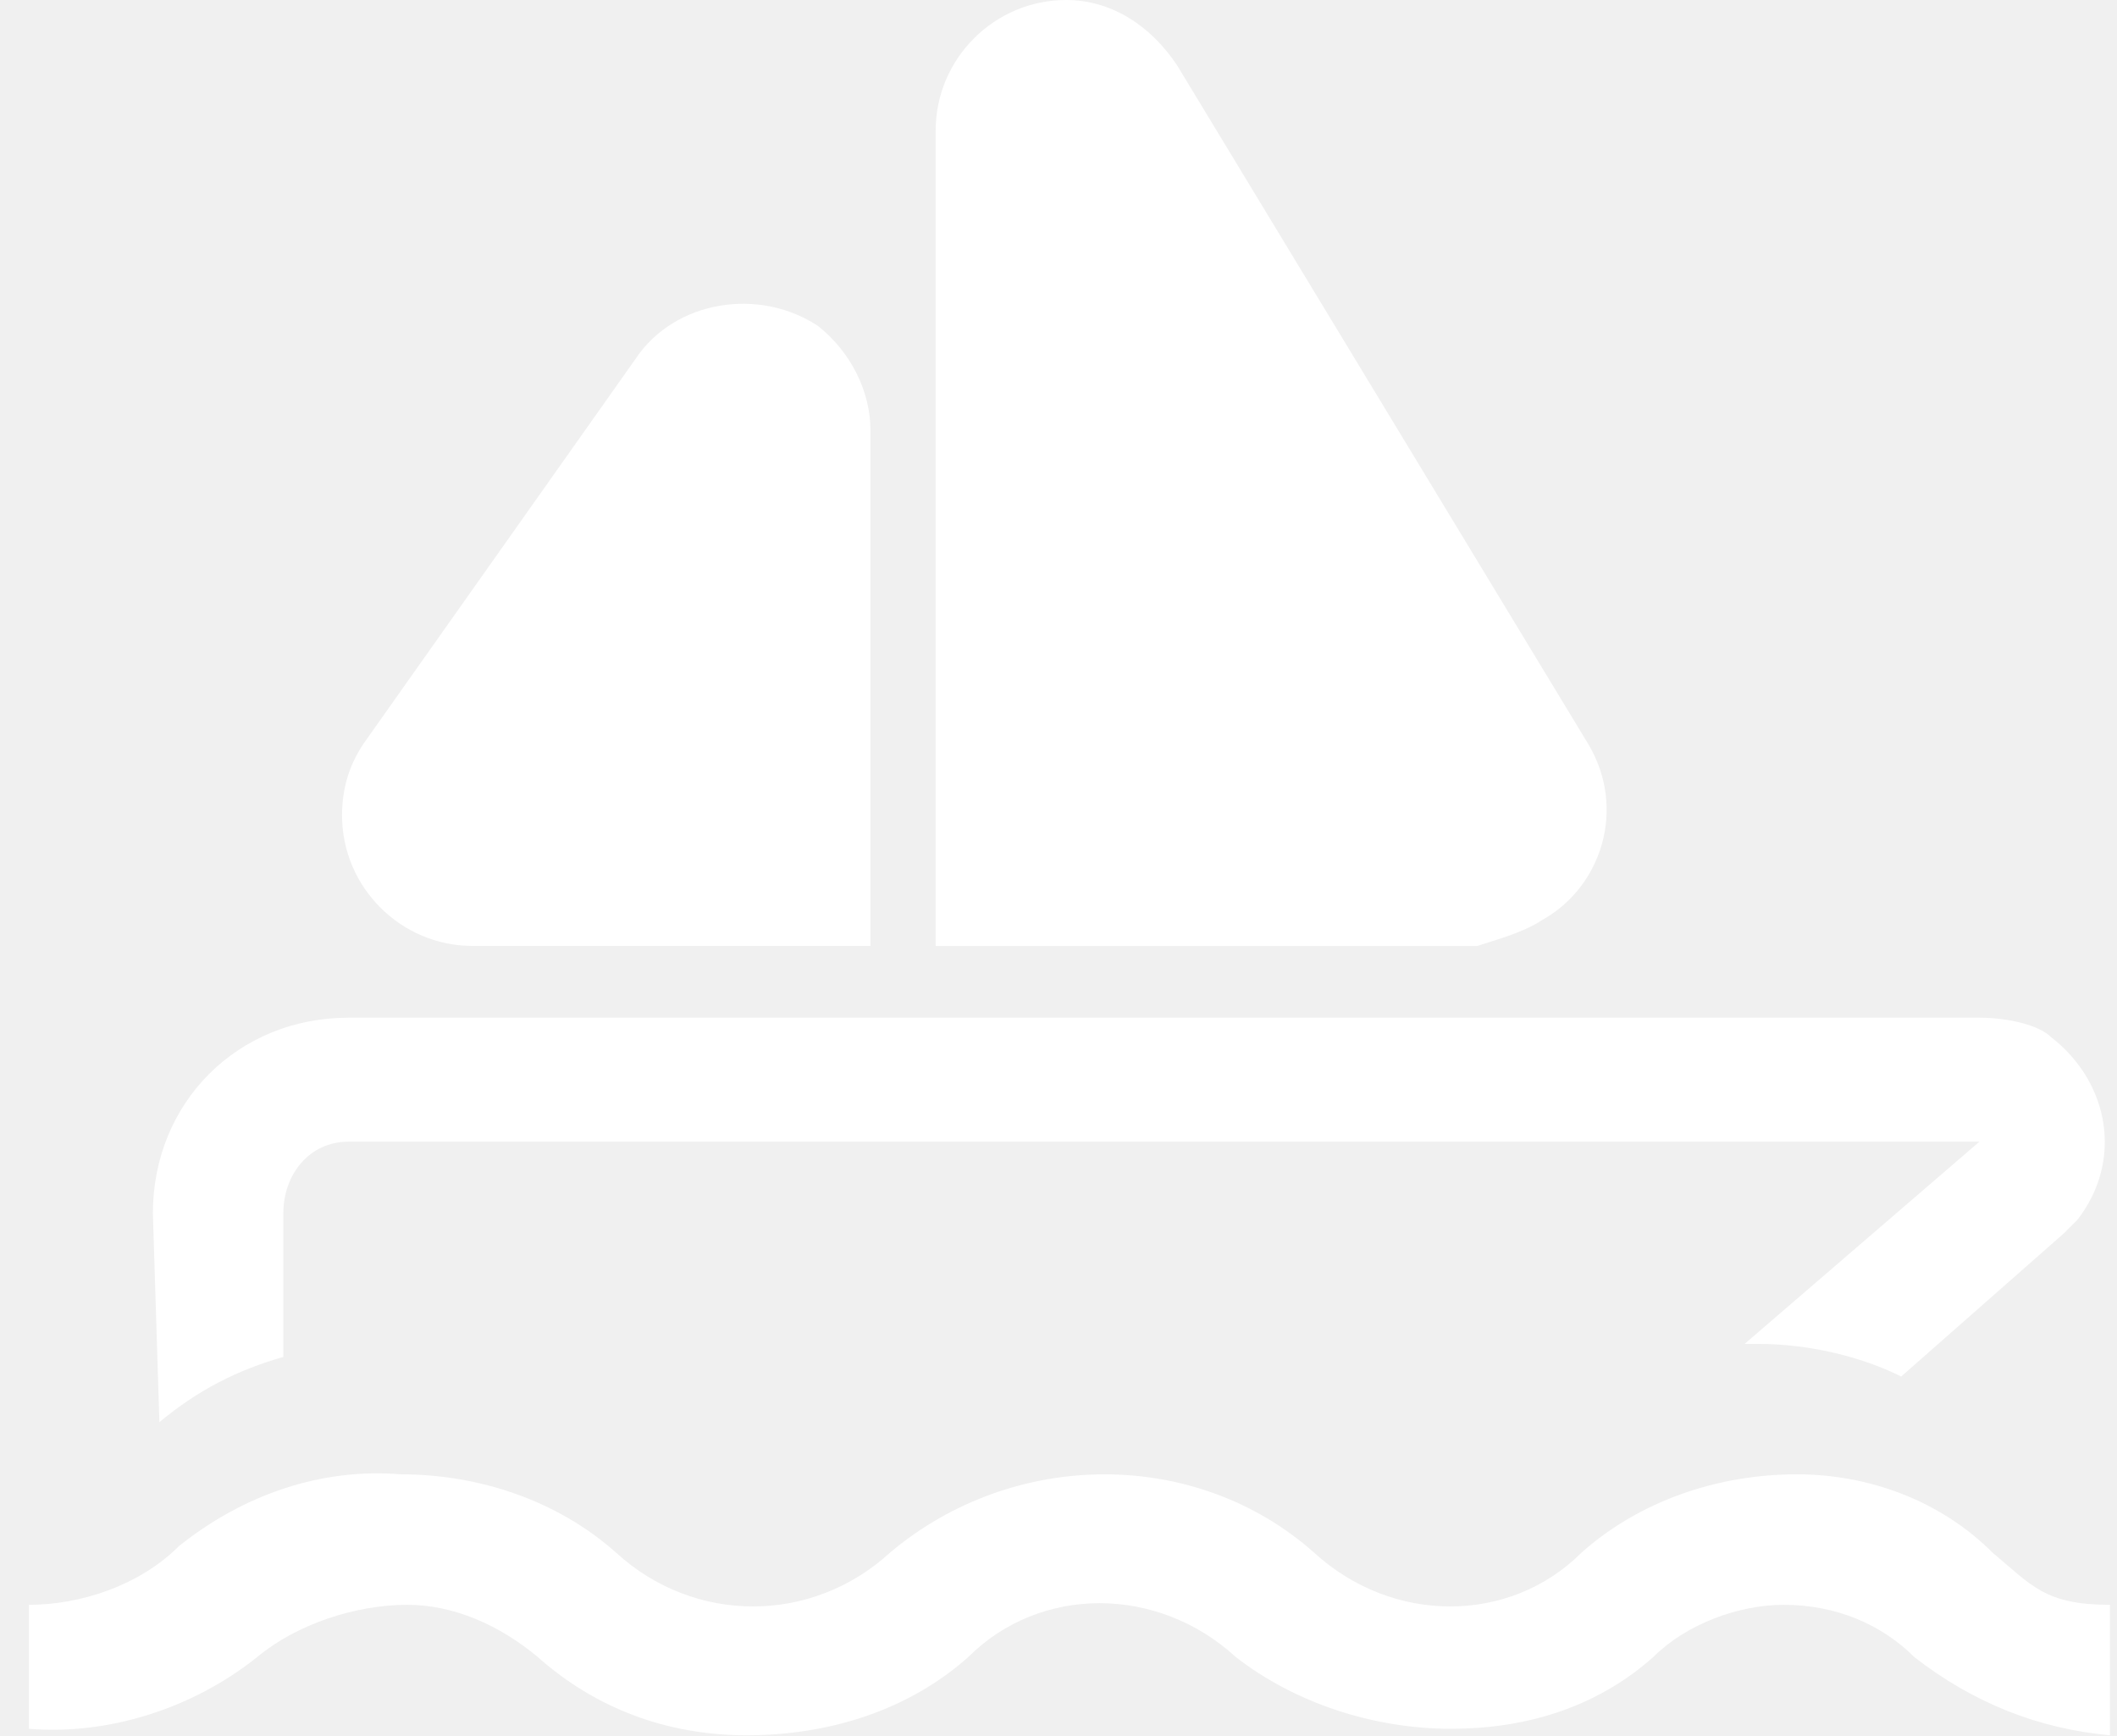
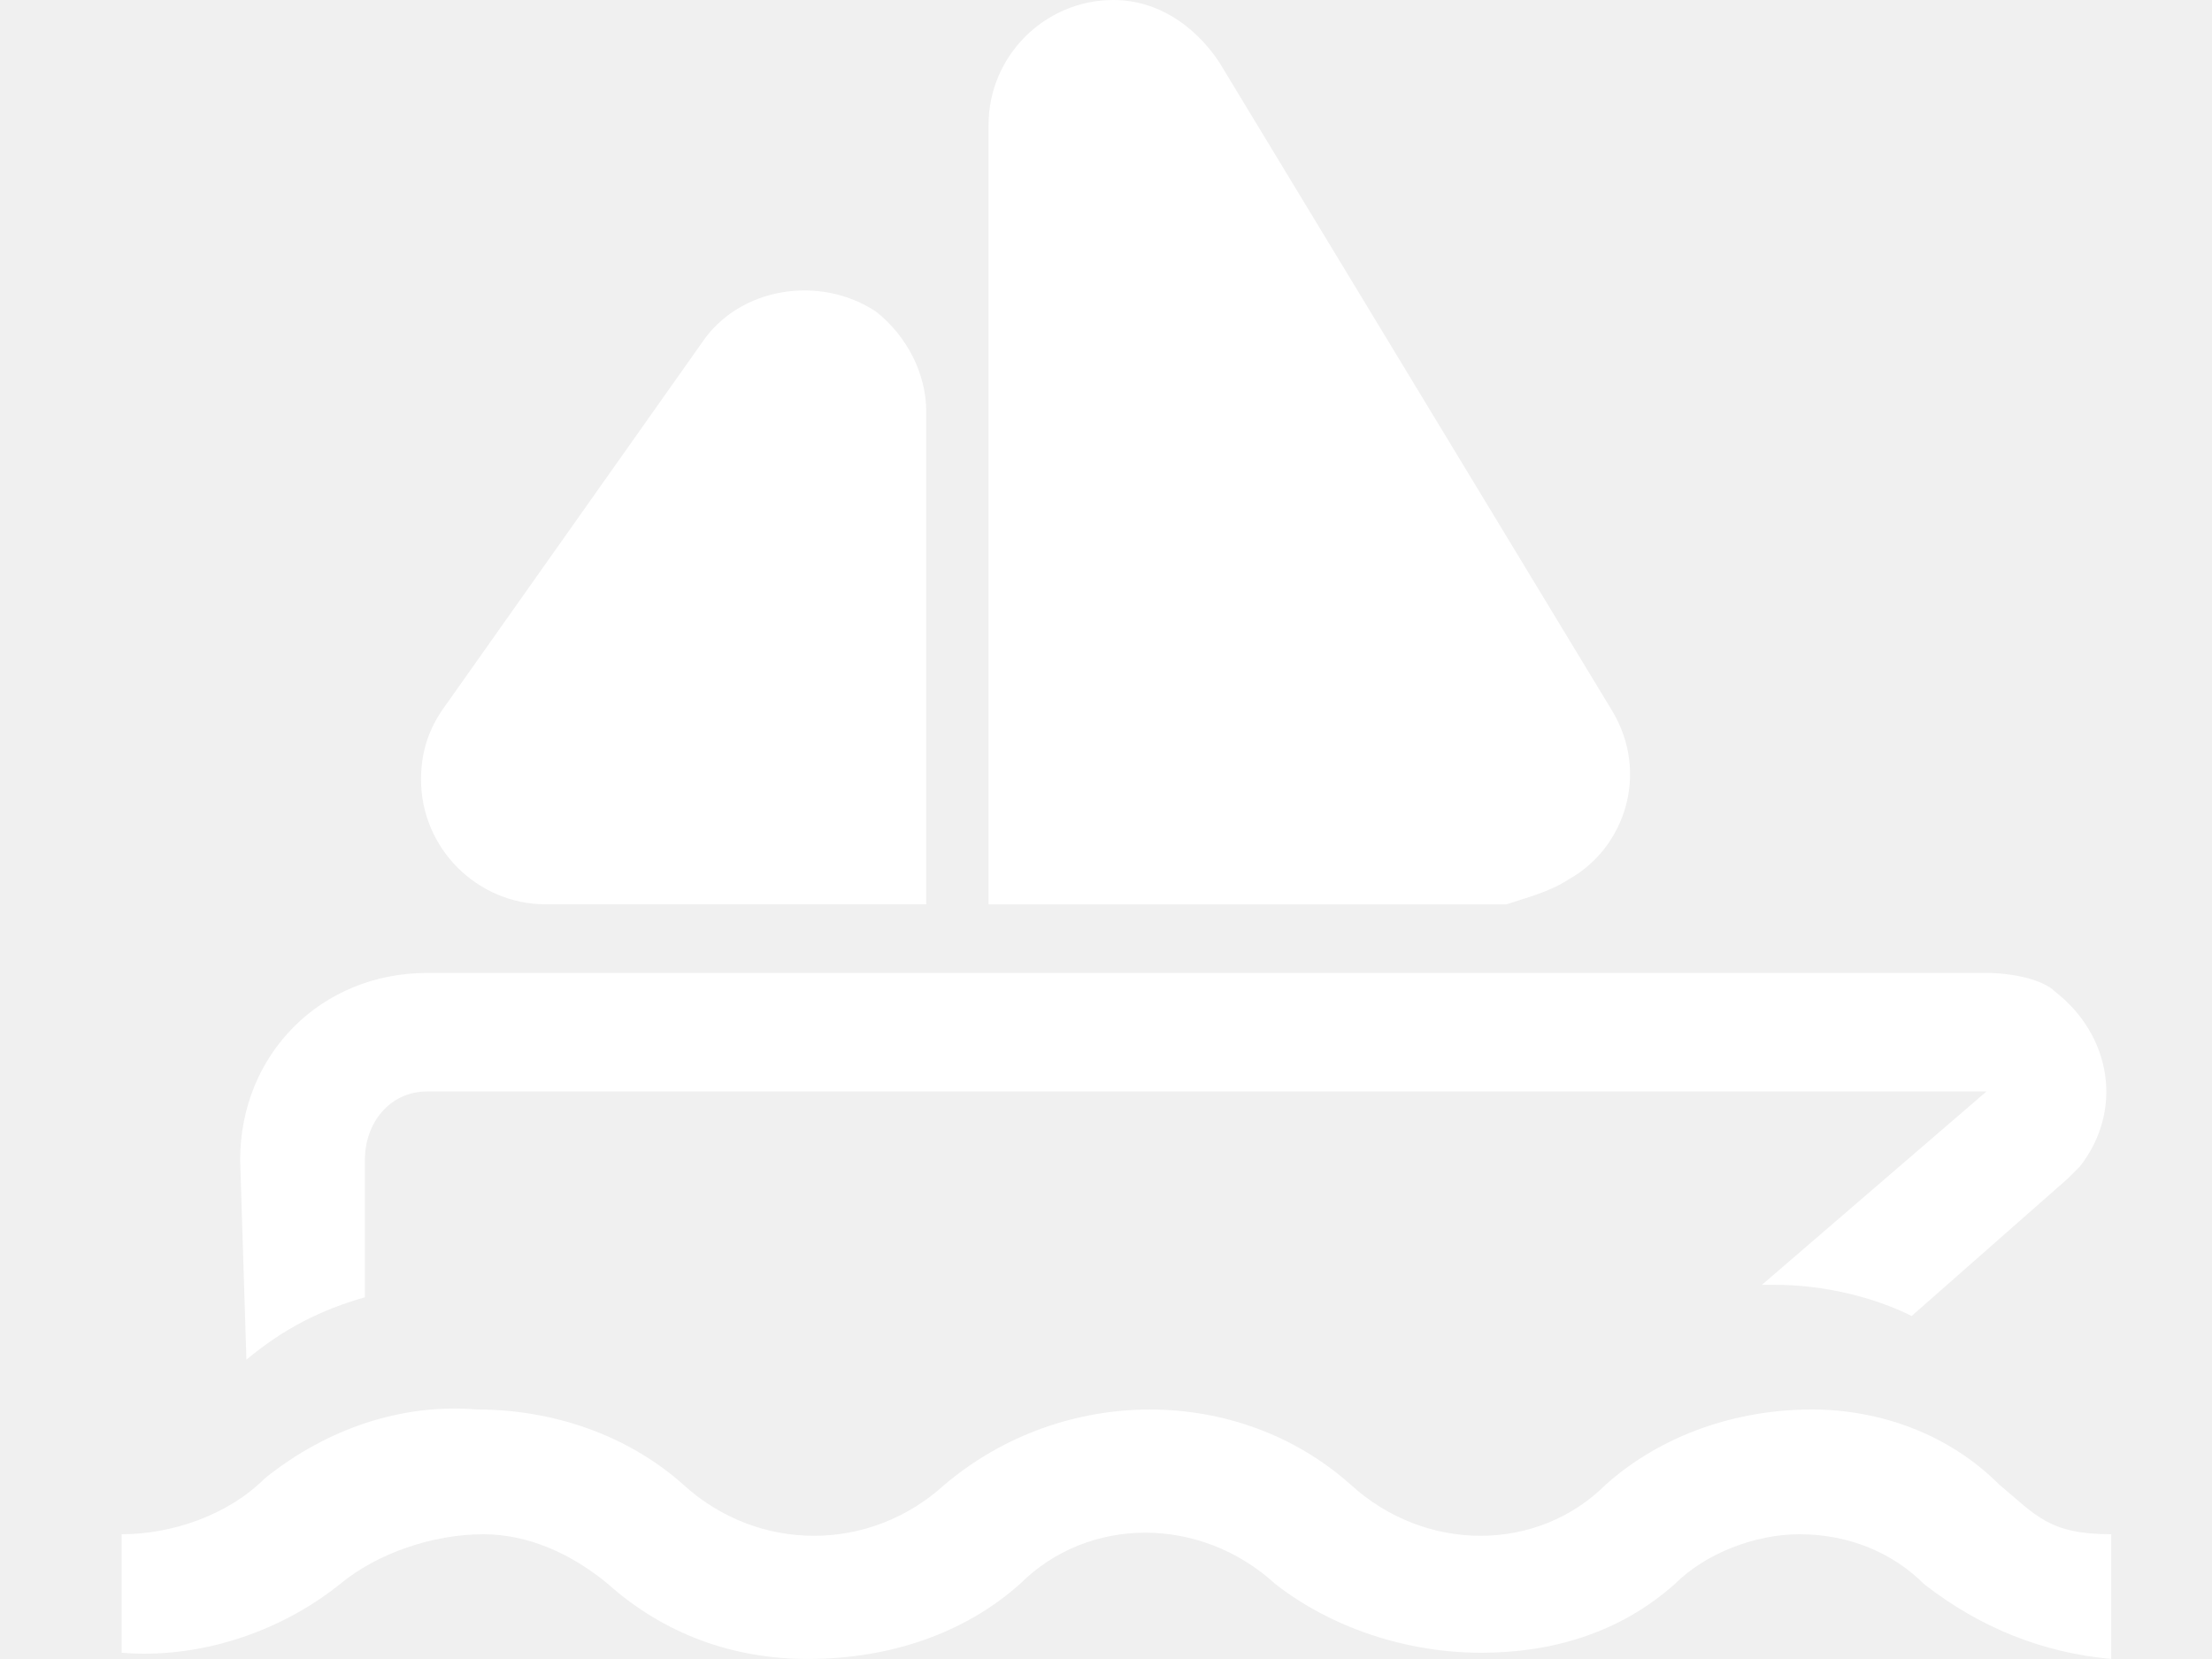
- <svg xmlns="http://www.w3.org/2000/svg" width="61" height="50" viewBox="0 0 61 50" fill="none">
+ <svg xmlns="http://www.w3.org/2000/svg" width="40" height="30" viewBox="0 0 61 50" fill="none">
  <path d="M60.797 49.999C58.729 49.812 56.849 49.06 55.157 47.744C54.218 46.804 52.902 46.24 51.398 46.24C50.082 46.24 48.578 46.804 47.639 47.744C45.947 49.248 43.879 49.812 41.811 49.812C39.556 49.812 37.3 49.06 35.608 47.744C33.352 45.676 29.969 45.676 27.901 47.744C26.21 49.248 23.954 49.999 21.51 49.999C19.255 49.999 17.187 49.248 15.495 47.744C14.367 46.804 13.052 46.24 11.736 46.24C10.232 46.24 8.54 46.804 7.412 47.744C5.533 49.248 3.089 49.999 0.833 49.812V46.24C2.337 46.24 4.029 45.676 5.157 44.548C7.036 43.044 9.292 42.293 11.548 42.48C13.803 42.48 16.059 43.232 17.751 44.736C20.006 46.804 23.39 46.804 25.646 44.736C29.217 41.729 34.48 41.729 37.864 44.736C40.12 46.804 43.503 46.804 45.571 44.736C47.263 43.232 49.518 42.48 51.774 42.48C53.842 42.48 55.909 43.232 57.413 44.736C58.541 45.676 58.917 46.24 60.797 46.24V49.999Z" fill="white" />
  <path d="M4.593 40.978C5.721 40.038 6.848 39.474 8.164 39.098V34.962C8.164 33.835 8.916 32.895 10.044 32.895H57.037L50.27 38.722H50.646C52.15 38.722 53.654 39.098 54.782 39.662L59.481 35.526L59.857 35.15C61.173 33.459 60.797 31.203 59.105 29.887C58.729 29.511 57.789 29.323 57.037 29.323H10.044C6.848 29.323 4.405 31.767 4.405 34.962L4.593 40.978Z" fill="white" />
  <path d="M24.894 27.255H13.615C11.548 27.255 9.856 25.563 9.856 23.496C9.856 22.744 10.044 21.992 10.608 21.24L18.315 10.338C19.443 8.646 21.886 8.27 23.578 9.398C24.518 10.149 25.082 11.277 25.082 12.405V27.255H24.894Z" fill="white" />
  <path d="M42.563 27.256H26.961V3.759C26.961 1.692 28.653 0 30.721 0C32.037 0 33.164 0.752 33.916 1.88L45.759 21.429C46.886 23.309 46.135 25.564 44.443 26.504C43.879 26.88 43.127 27.068 42.563 27.256Z" fill="white" />
</svg>
